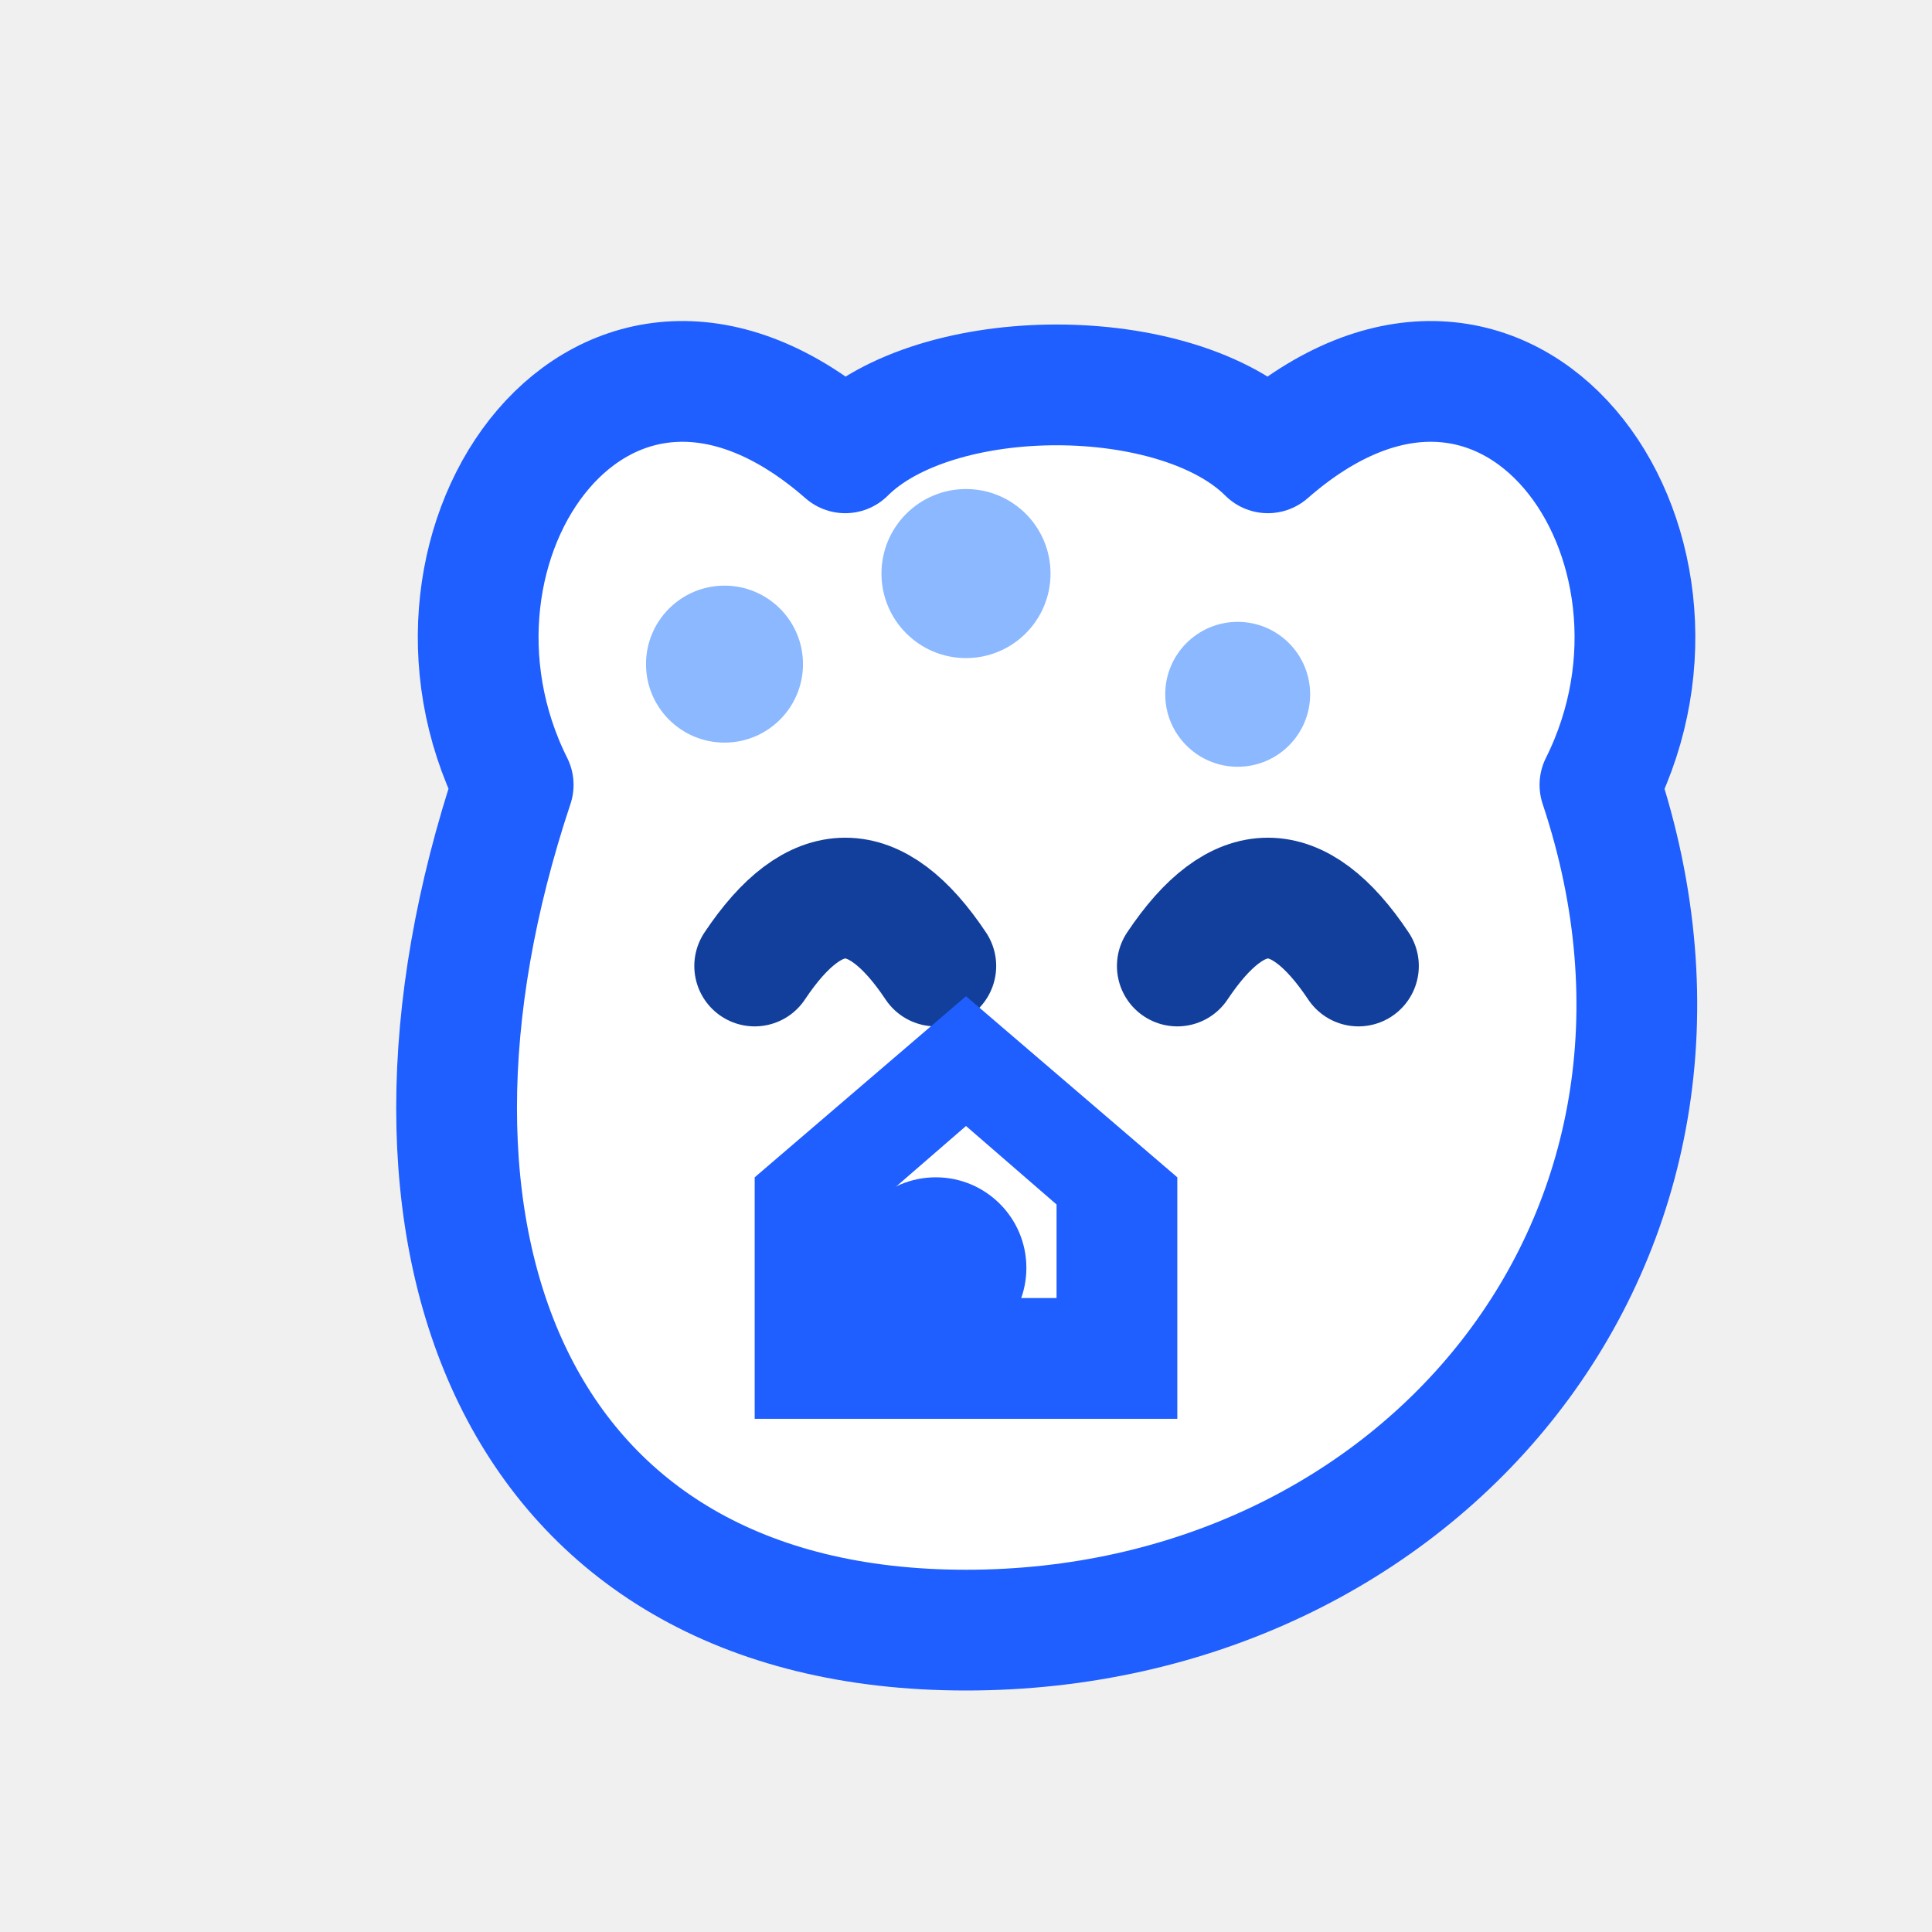
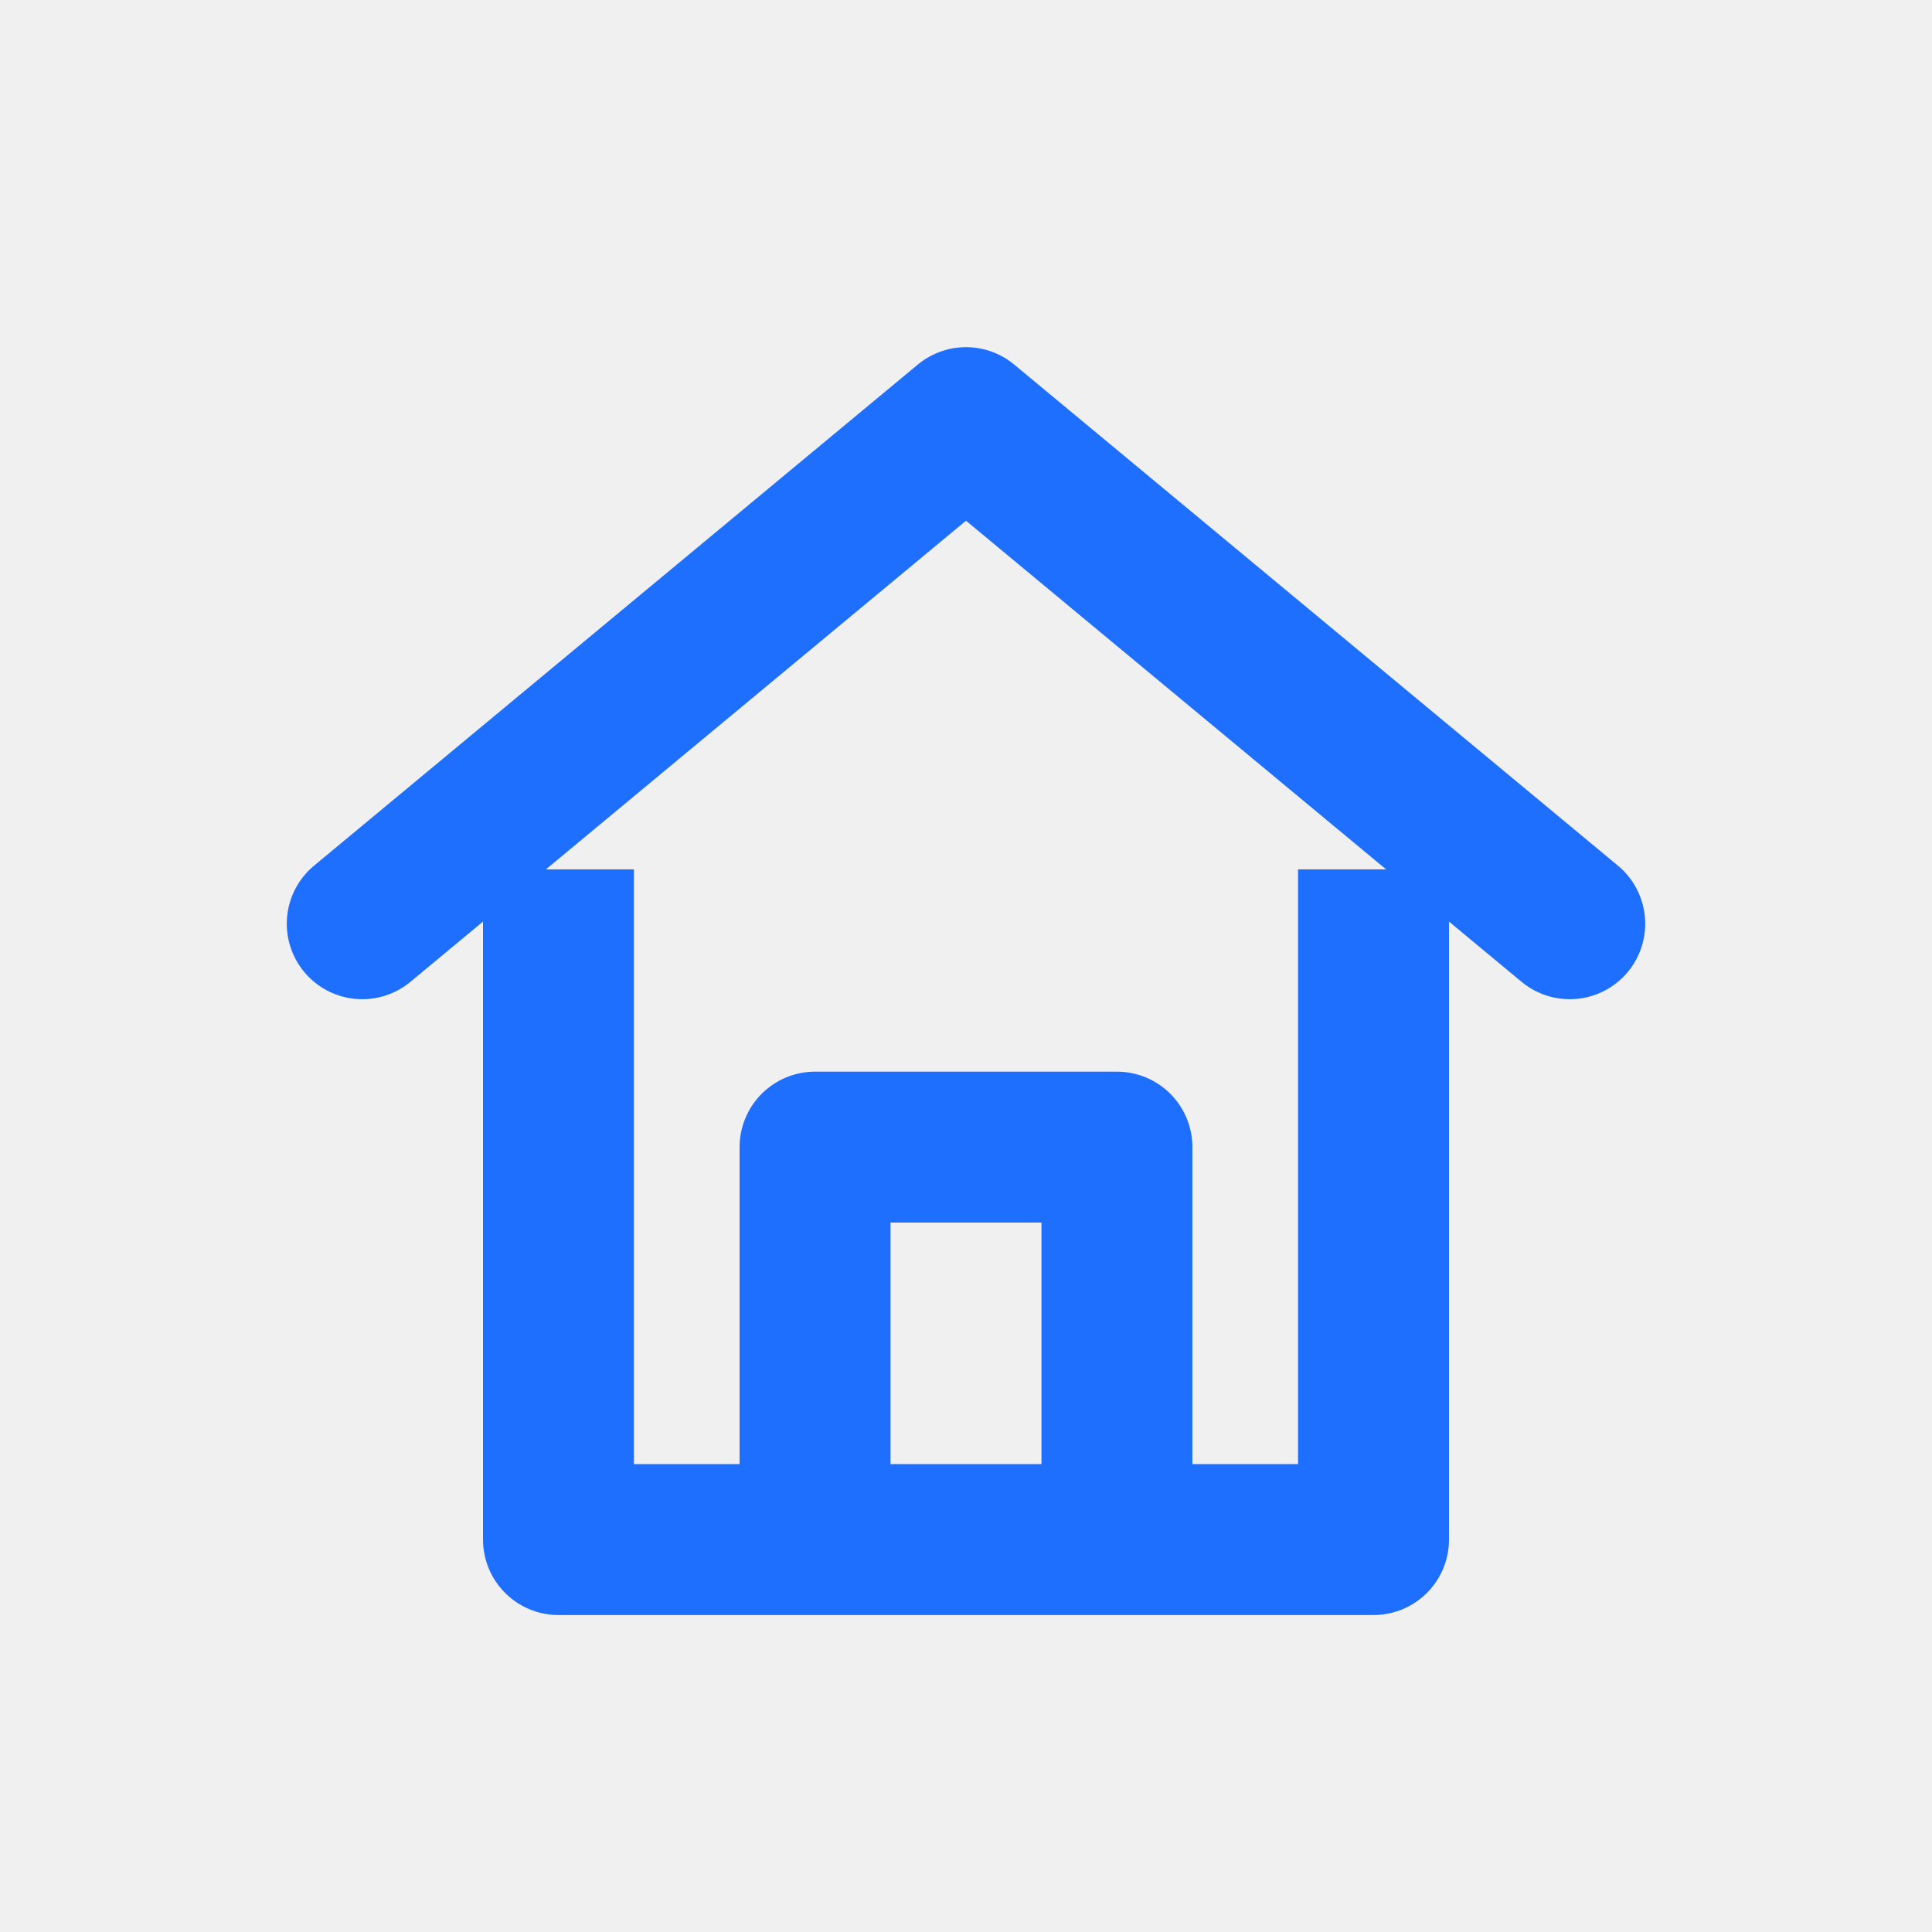
<svg xmlns="http://www.w3.org/2000/svg" viewBox="0 0 64 64" aria-hidden="true">
-   <path fill="#fff" stroke="#1f5eff" stroke-linecap="round" stroke-linejoin="round" stroke-width="4" d="M17 26c-4-8 3-18 11-11 3-3 11-3 14 0 8-7 15 3 11 11 5 15-6 28-21 28S12 41 17 26Z" />
-   <path fill="none" stroke="#123f9c" stroke-linecap="round" stroke-width="4" d="M25 32c2-3 4-3 6 0m8 0c2-3 4-3 6 0" />
-   <circle cx="31" cy="42" r="3" fill="#1f5eff" />
-   <circle cx="24" cy="22" r="2.6" fill="#8bb8ff" />
-   <circle cx="32" cy="19" r="2.8" fill="#8bb8ff" />
-   <circle cx="41" cy="23" r="2.4" fill="#8bb8ff" />
-   <path fill="#1f5eff" d="M25 47h14v-8l-7-6-7 6v8Zm4-4v-3.1l3-2.6 3 2.6V43h-6Z" />
+   <path d="M12 30.6 32 14l20 16.6" fill="none" stroke="#1F6FFF" stroke-width="5" stroke-linecap="round" stroke-linejoin="round" />
+   <path d="M18.5 28.8V51h27V28.8" fill="none" stroke="#1F6FFF" stroke-width="5" stroke-linejoin="round" />
+   <path d="M27 51V38h10v13" fill="none" stroke="#1F6FFF" stroke-width="5" stroke-linejoin="round" />
</svg>
